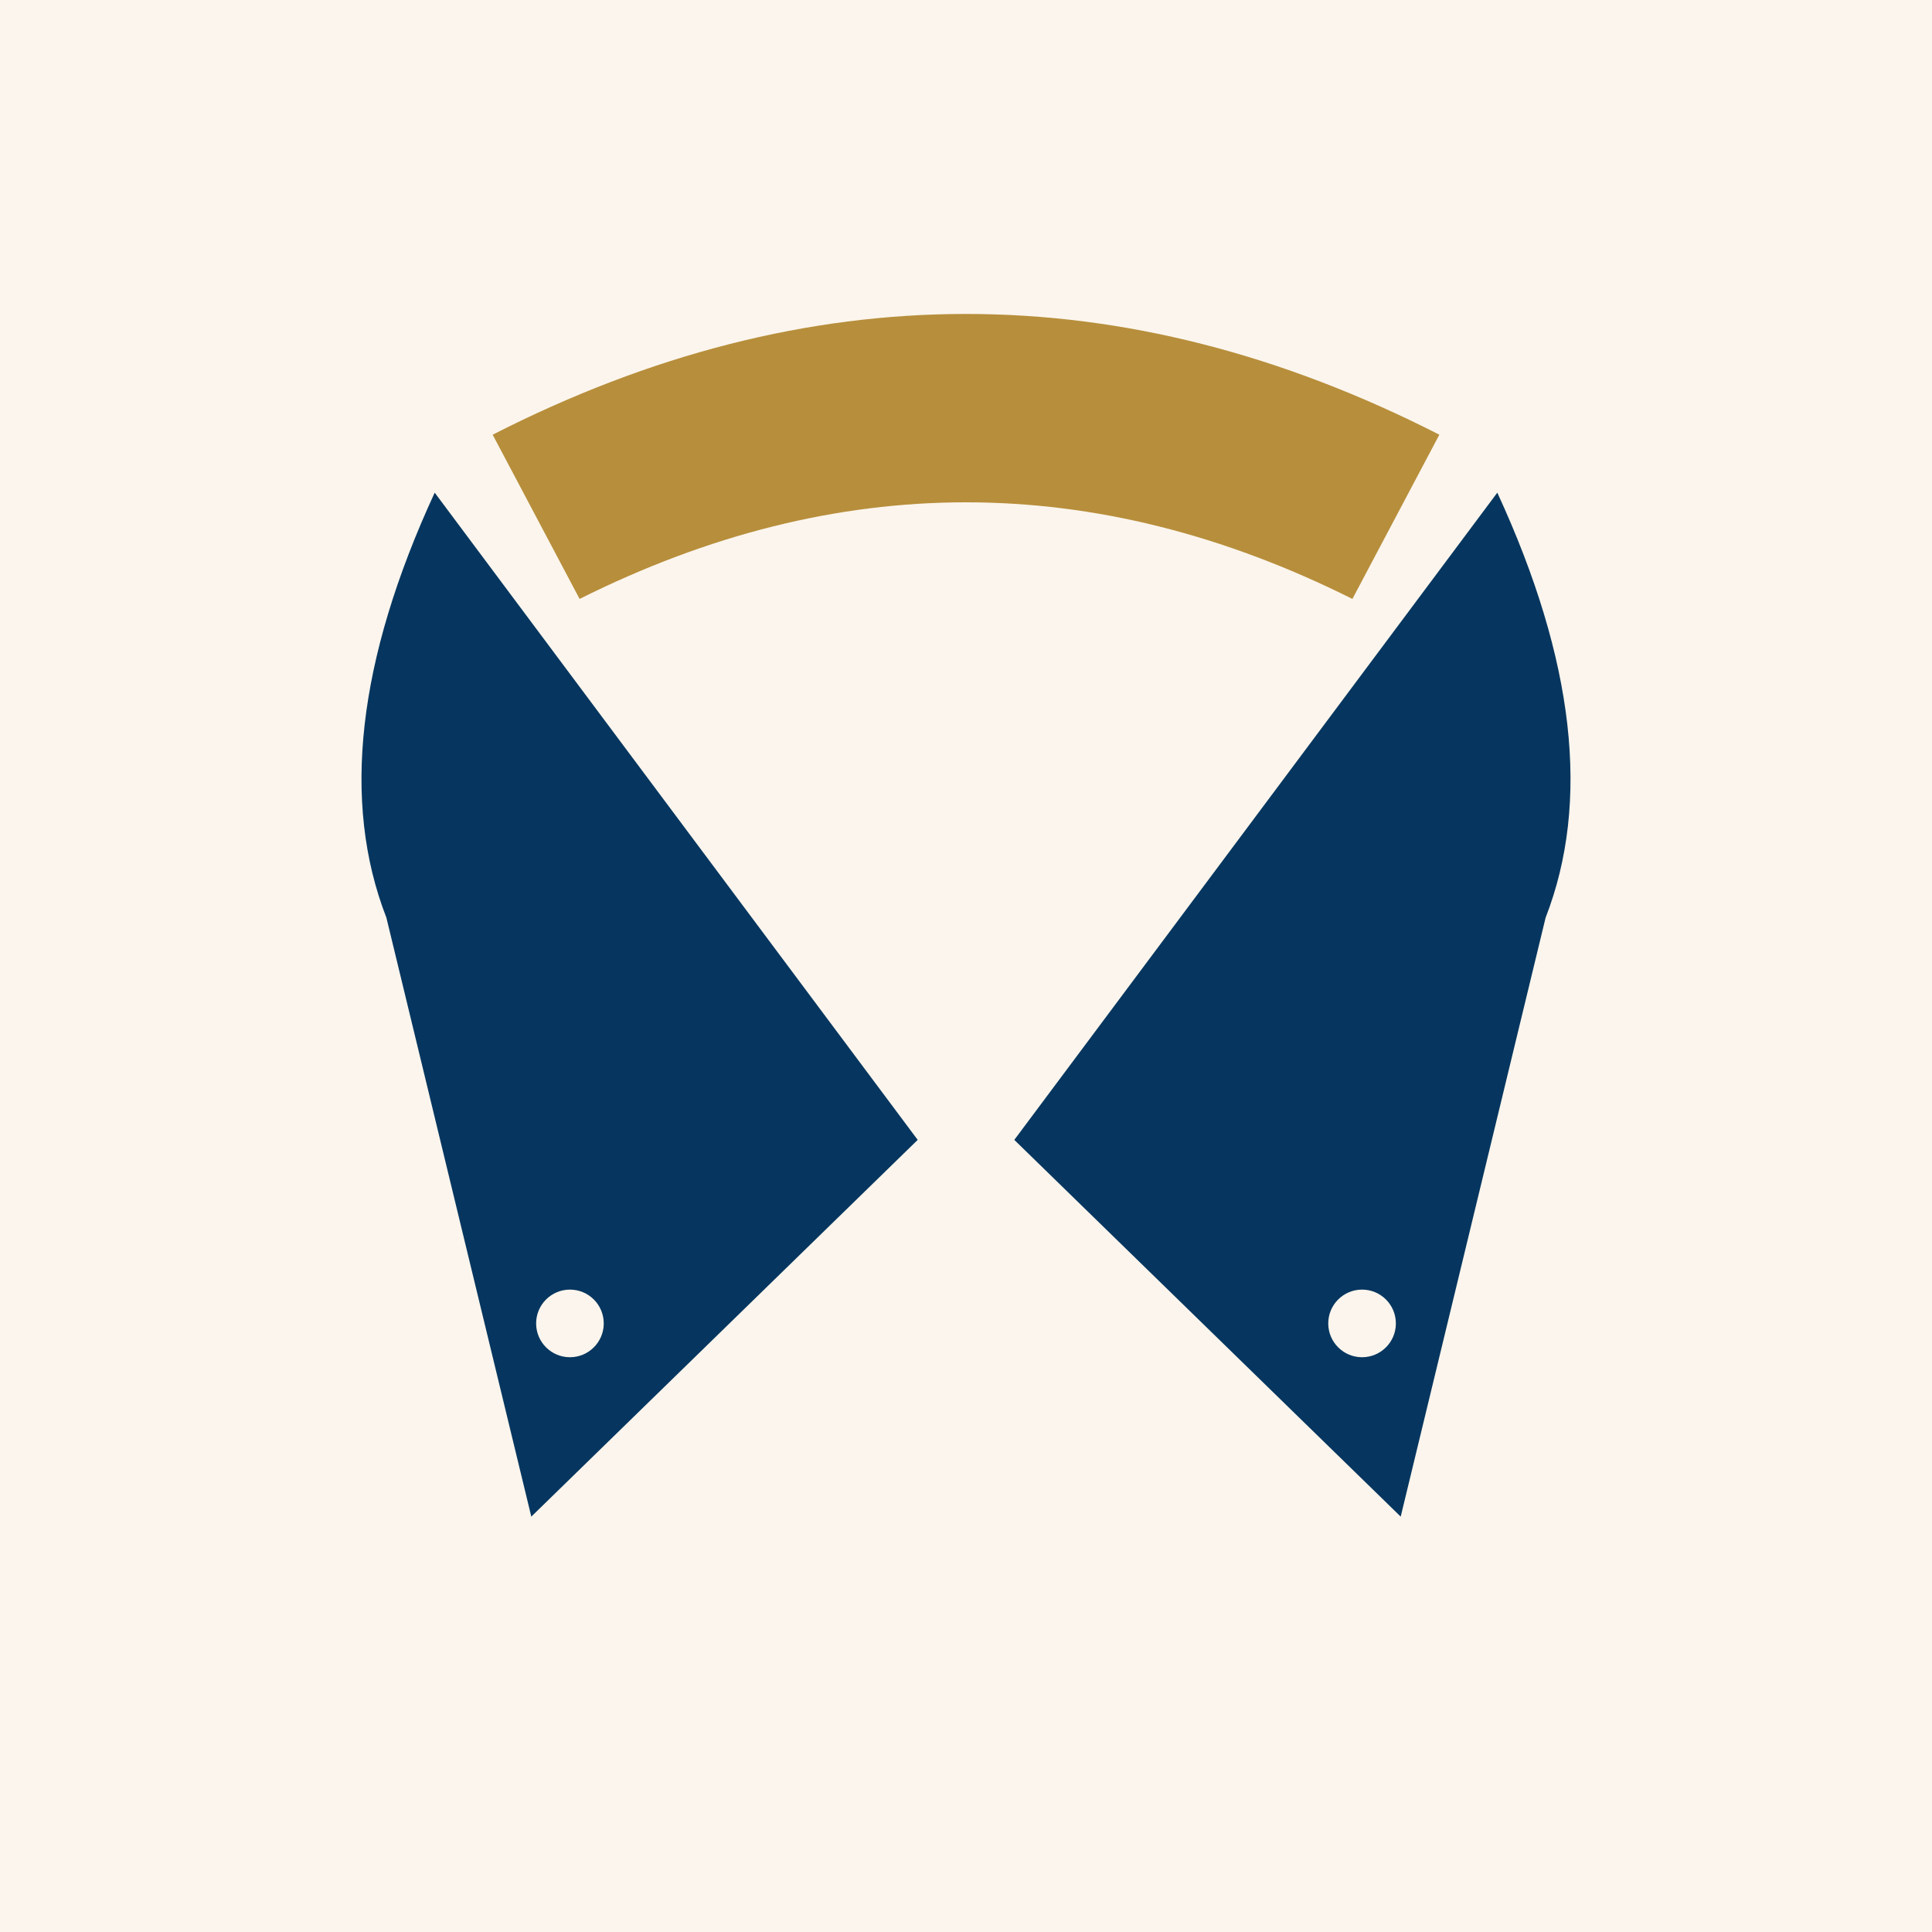
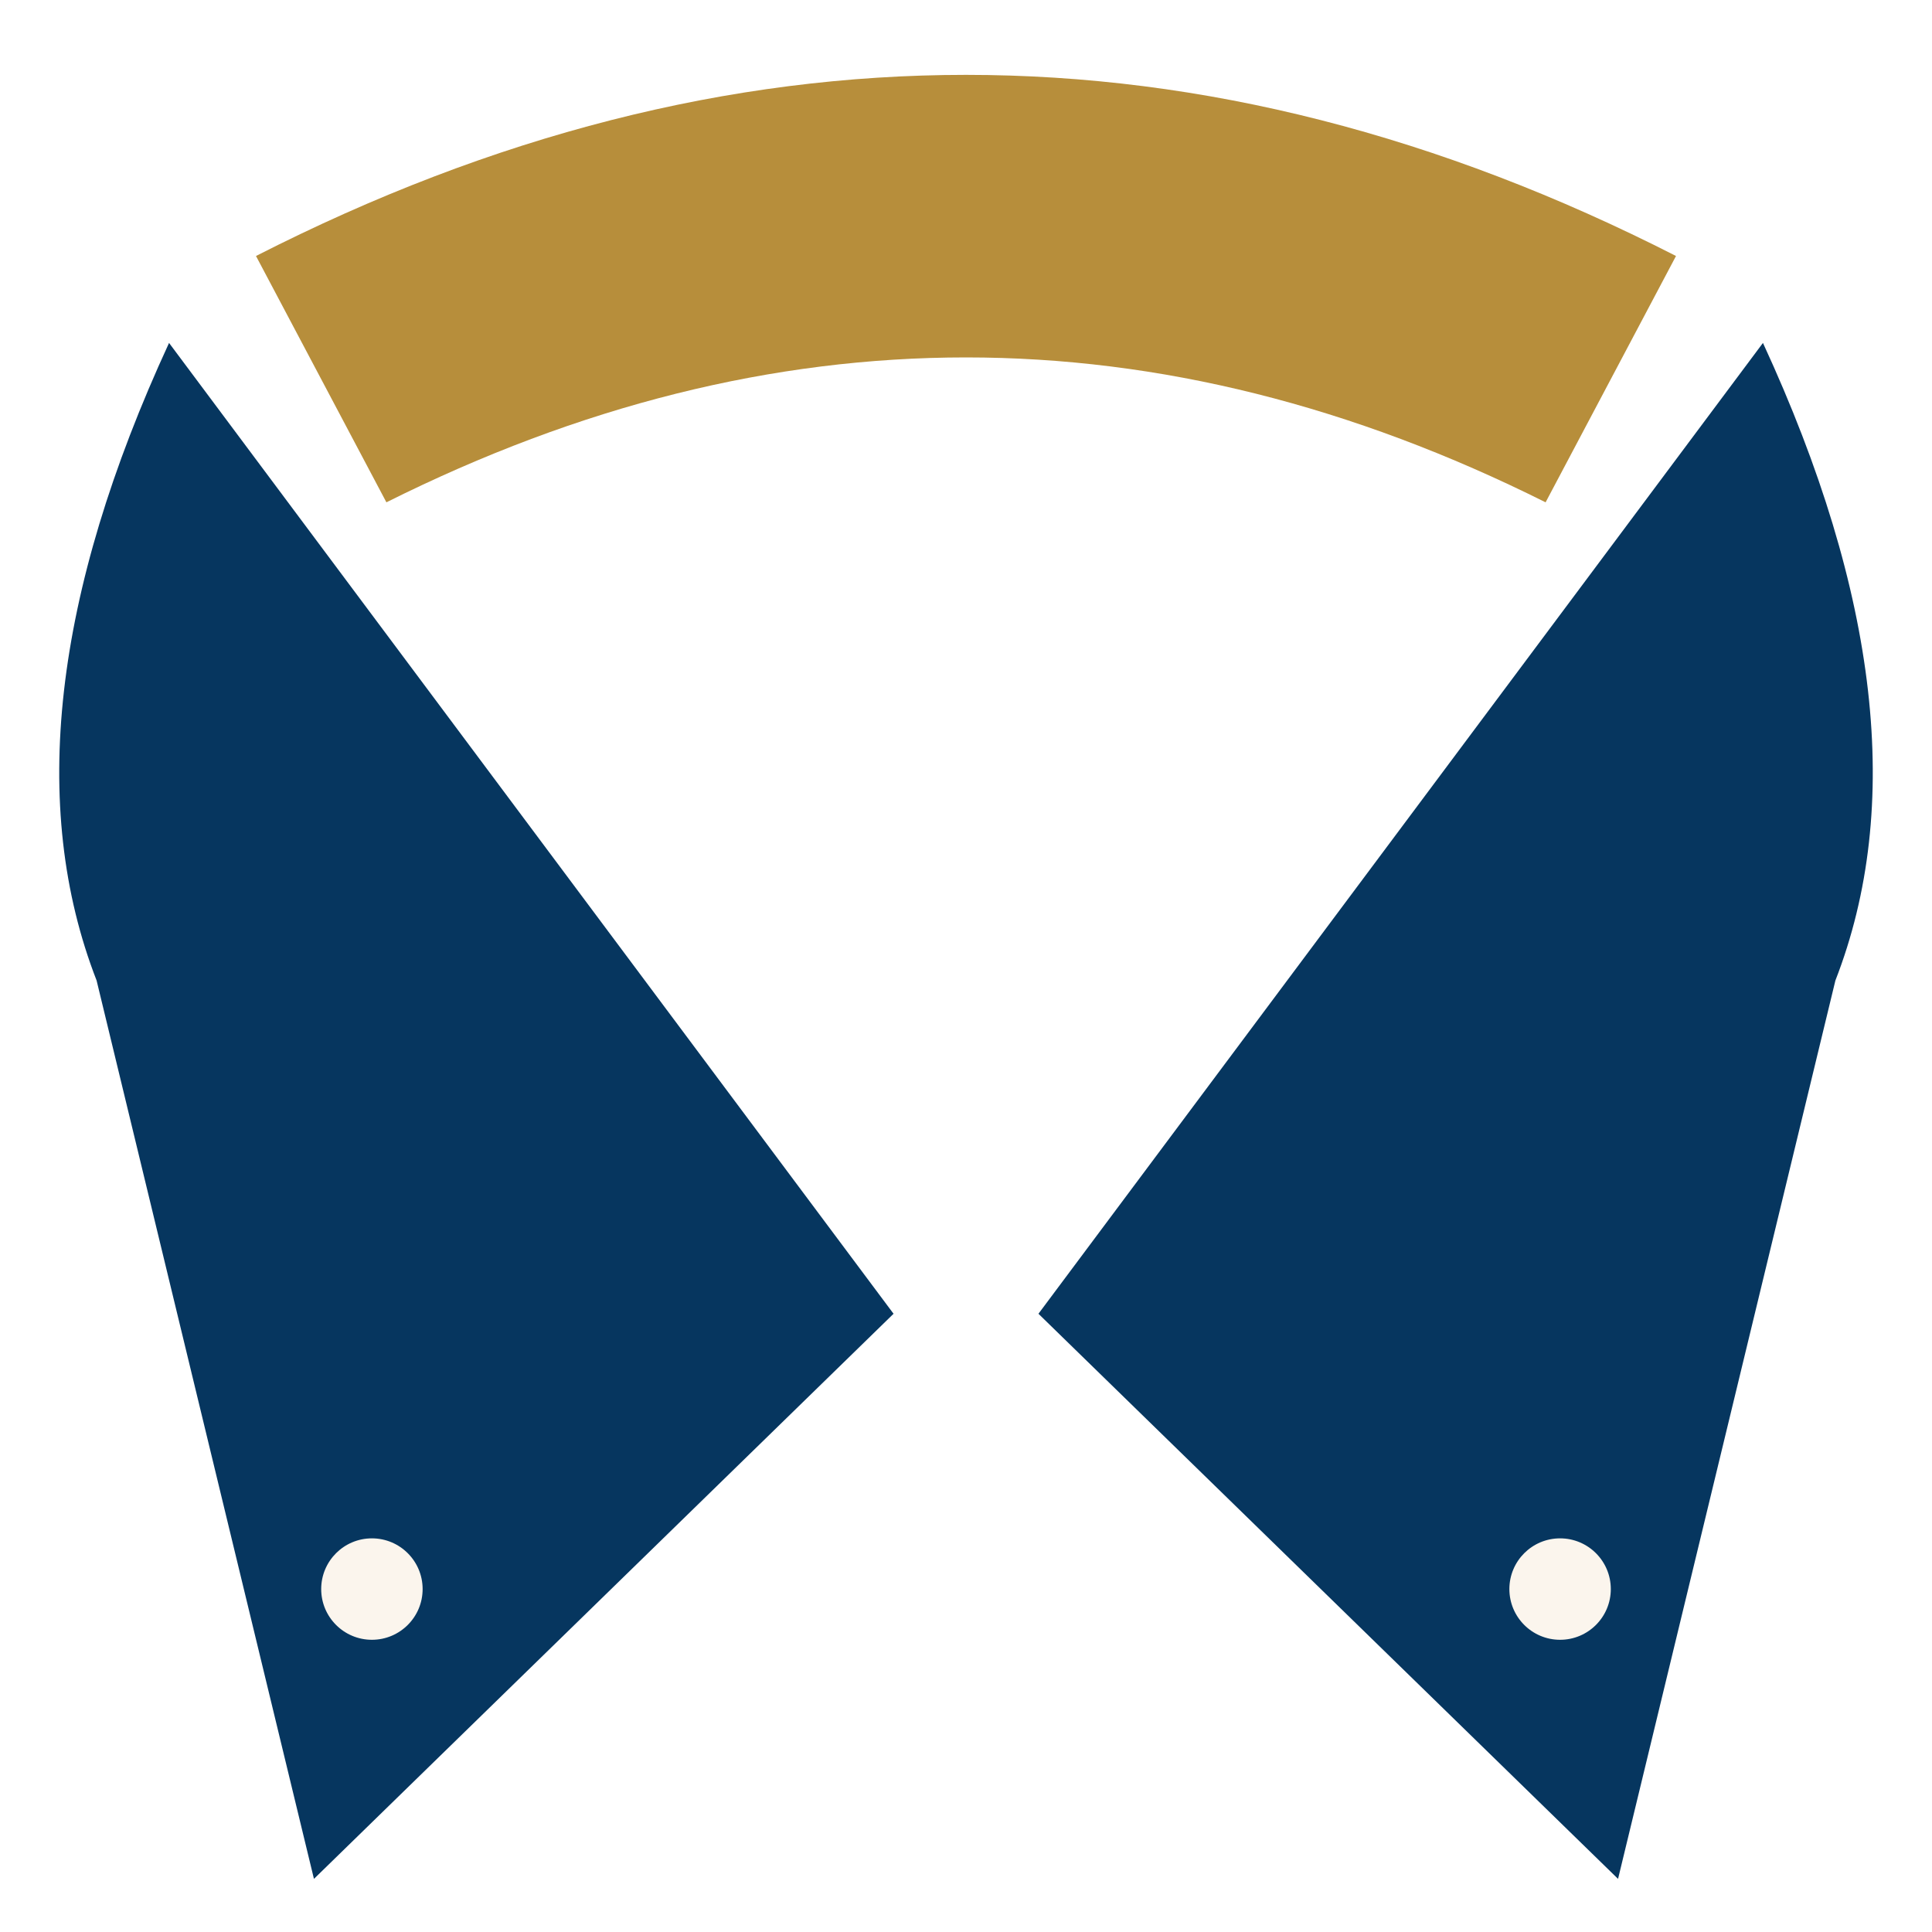
<svg xmlns="http://www.w3.org/2000/svg" viewBox="0 0 160 160" fill="none">
-   <rect width="160" height="160" fill="#fbf5ed" />
-   <g transform="translate(16 16) scale(.8)">
+   <g transform="translate(80 80) scale(1.2) translate(-80 -74)">
    <path fill="#b78e3b" d="M31 25Q80 0 129 25L120 42Q80 22 40 42Z" />
    <path fill="#06365f" d="M25 31Q13 57 20 75L35 137L75 98Z" />
    <path fill="#06365f" d="M135 31Q147 57 140 75L125 137L85 98Z" />
    <circle cx="39" cy="117" r="3.5" fill="#fbf5ed" />
    <circle cx="121" cy="117" r="3.5" fill="#fbf5ed" />
  </g>
</svg>
